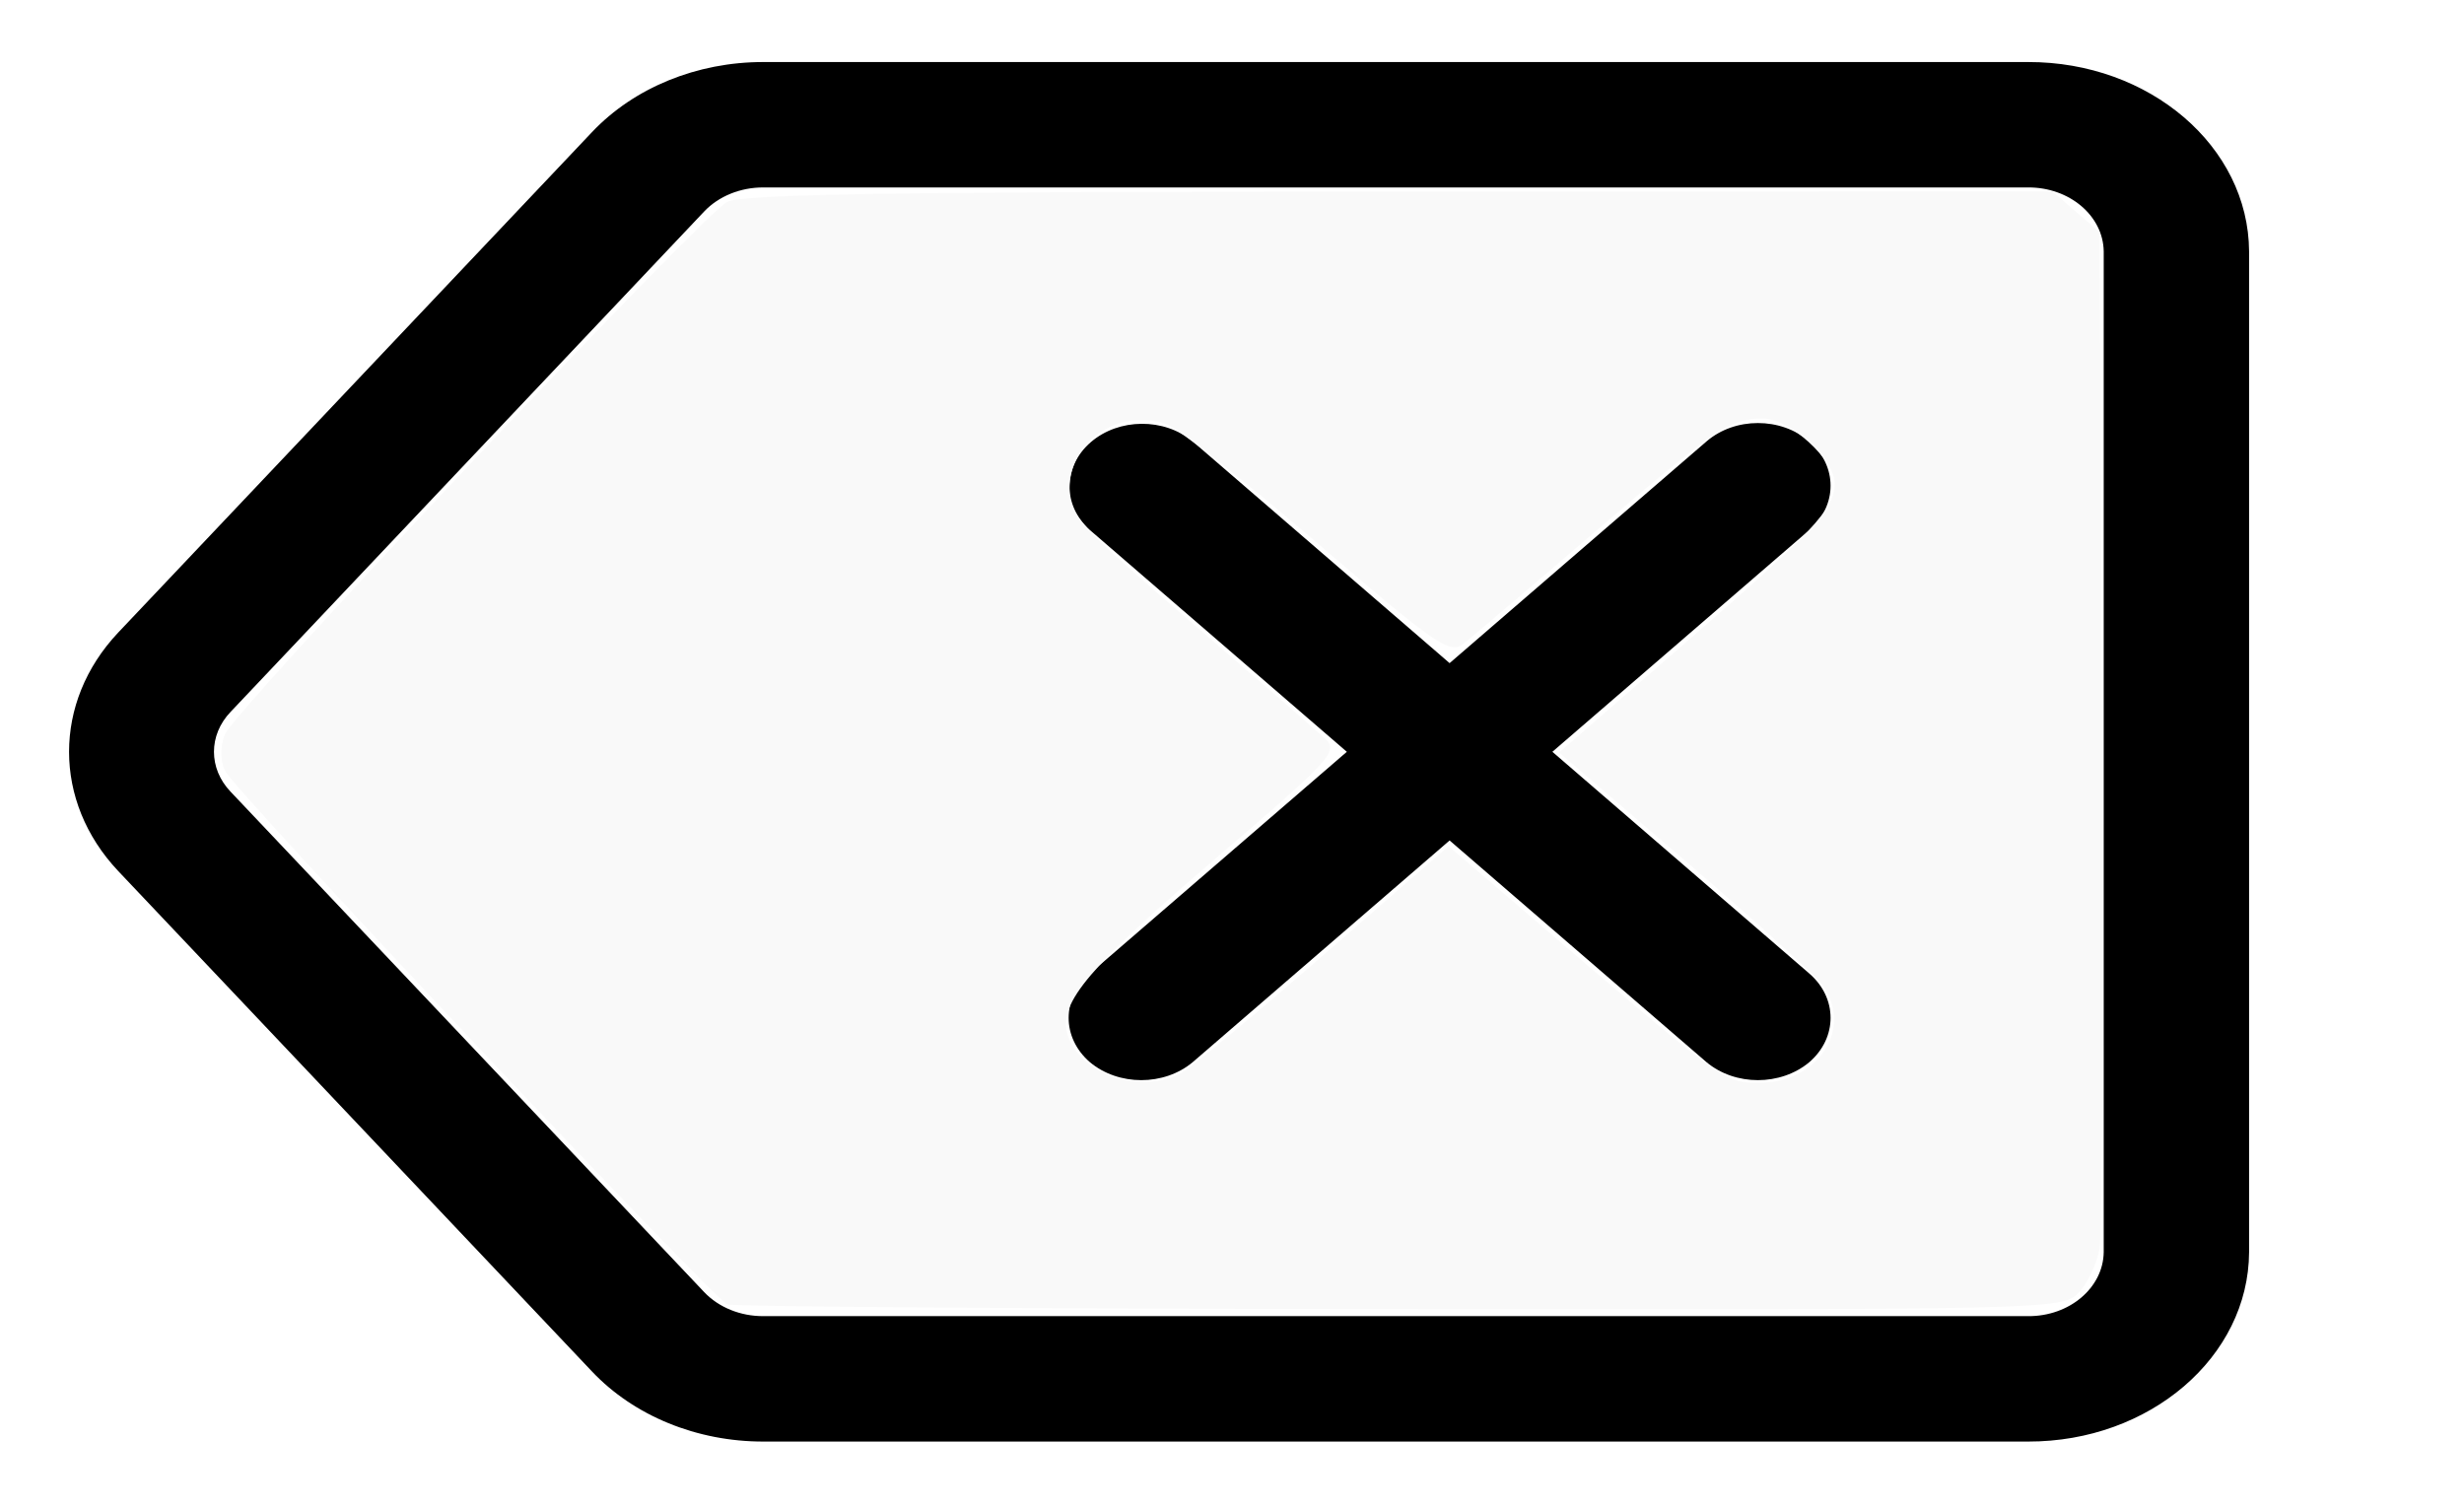
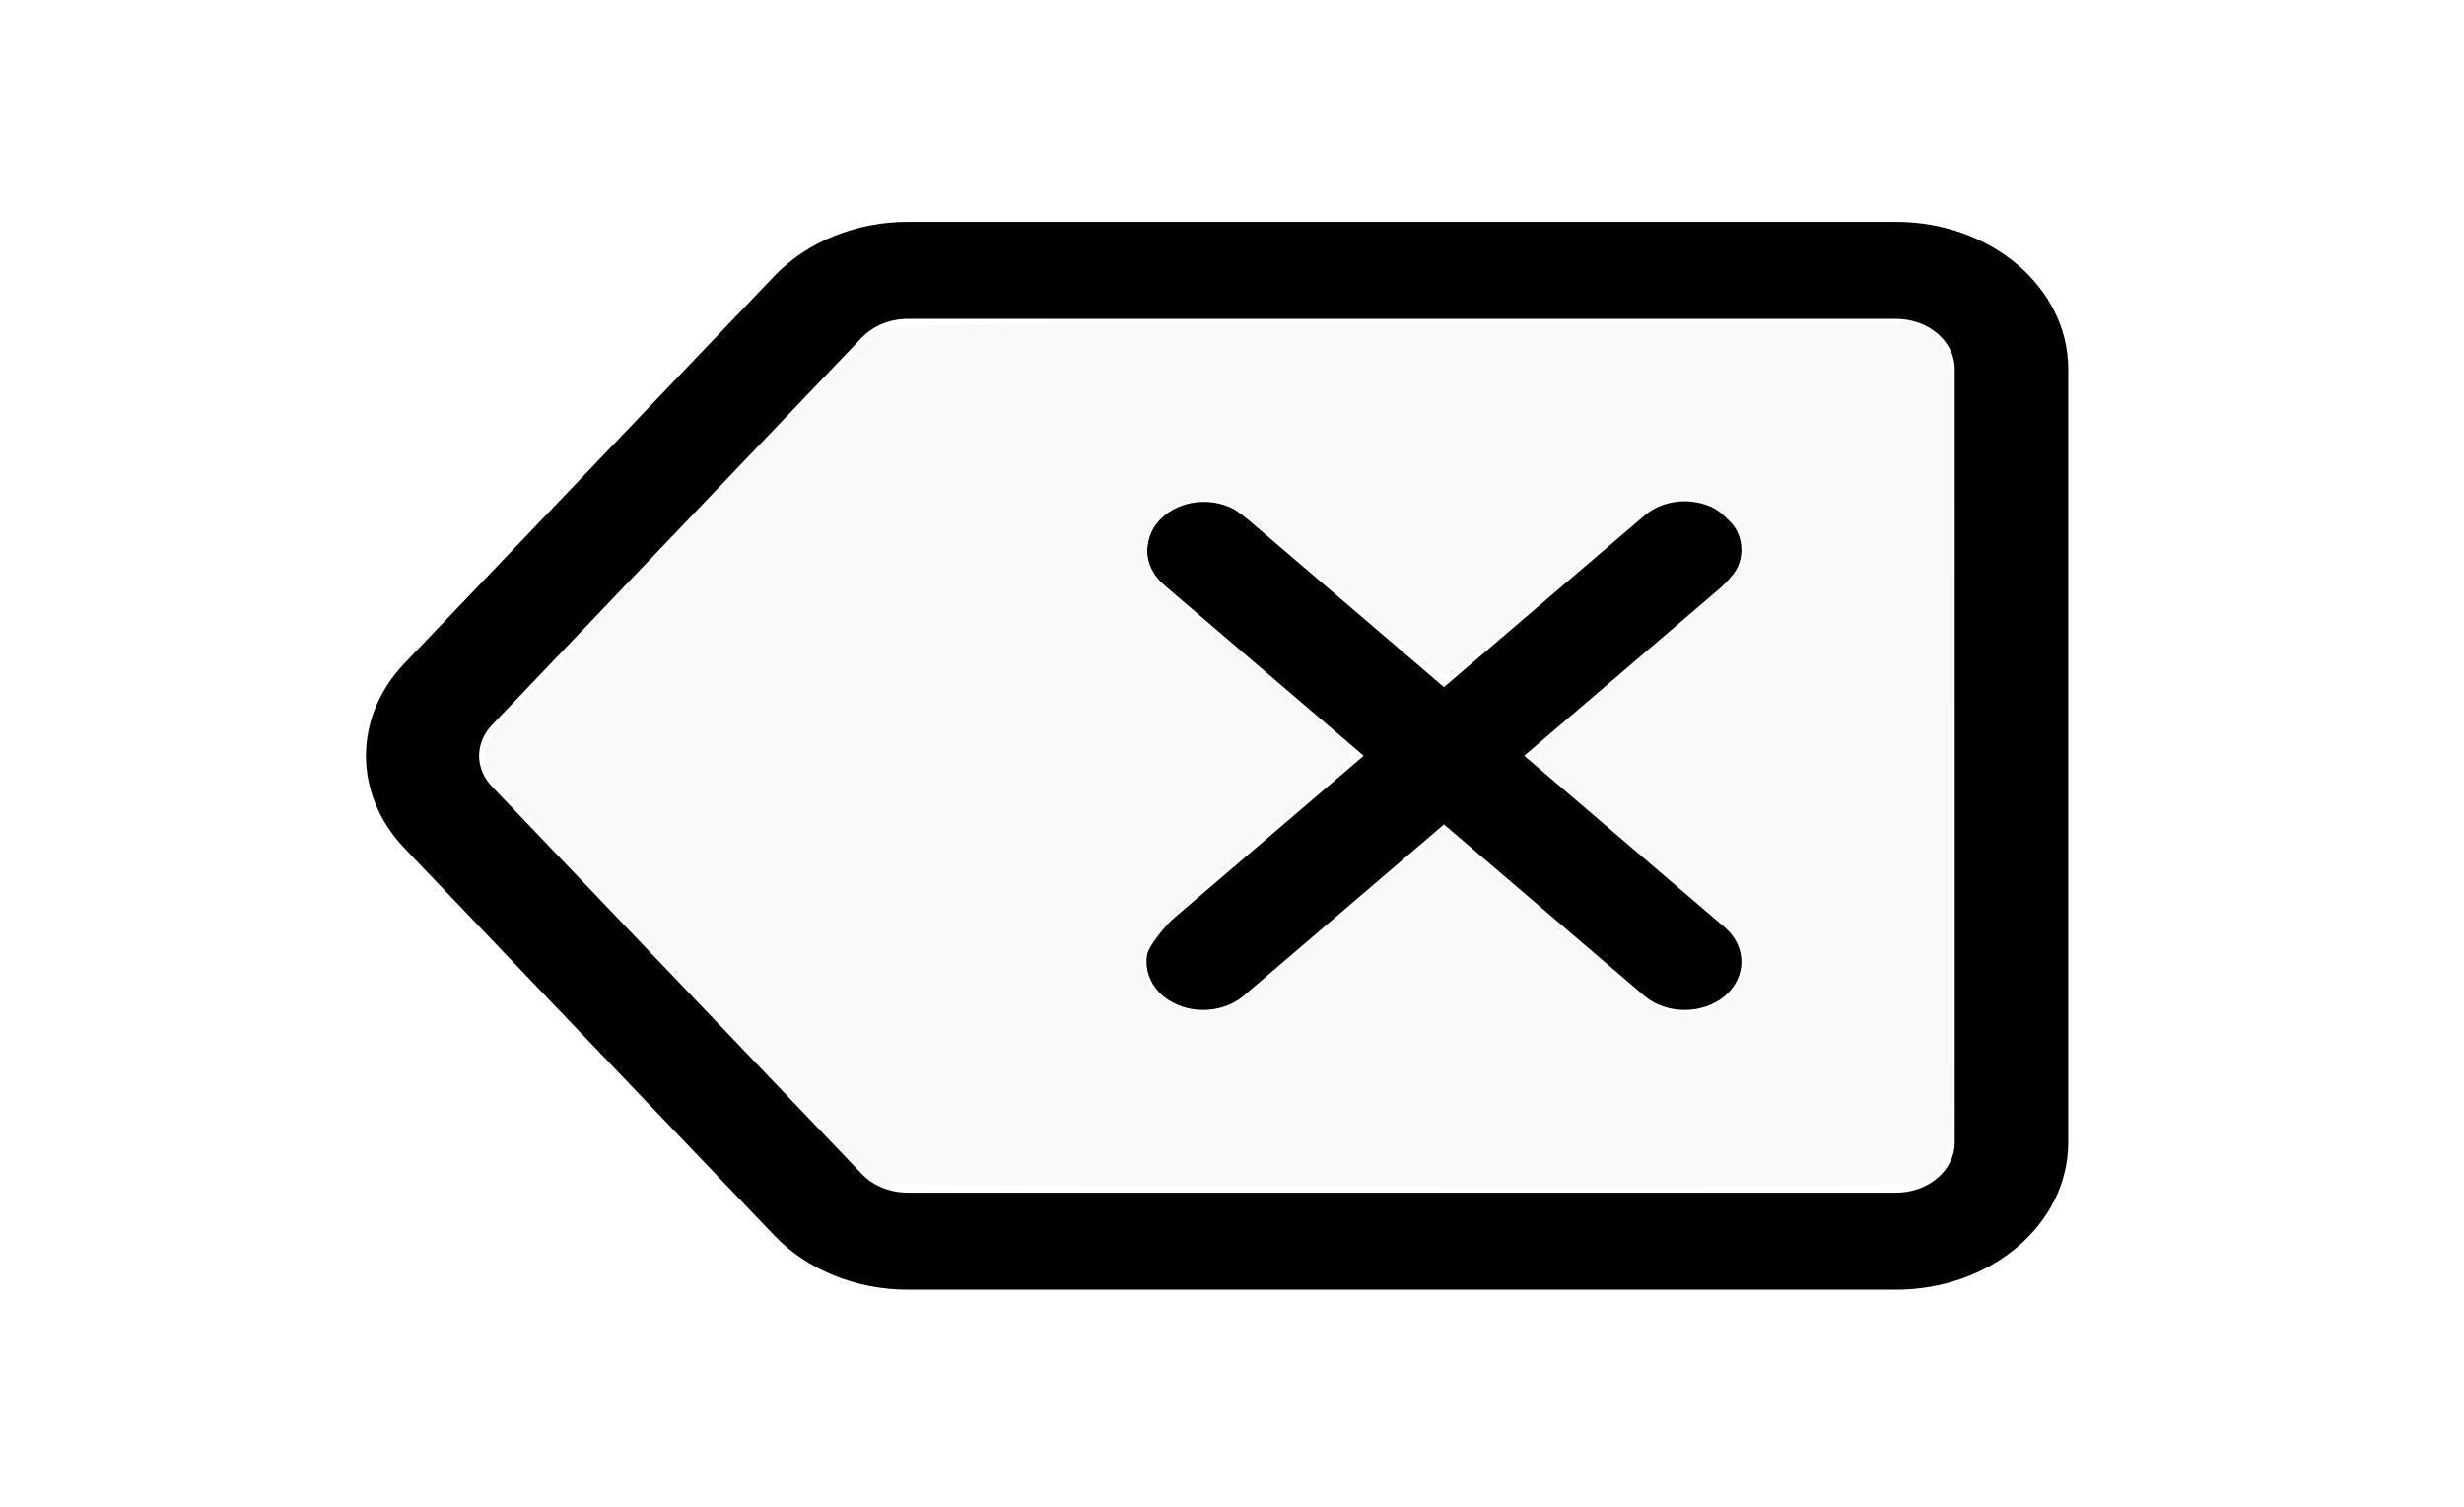
<svg xmlns="http://www.w3.org/2000/svg" width="296" height="181" viewBox="0 0 210 297" version="1.1" id="svg83">
  <defs id="defs77" />
  <g id="layer1" />
-   <g id="g3796" transform="matrix(14.32659,0,0,12.36028,-138.6379,-12.49188)">
+   <g id="g3796" transform="matrix(11.18688,0,0,9.568412,-76.95573,24.58514)">
    <path d="m 27.958,2 h -17.4 A 3.037,3.037 0 0 0 8.2,3.118 L 1.68,11.1 a 3.012,3.012 0 0 0 0,3.8 L 8.2,22.882 A 3.037,3.037 0 0 0 10.559,24 h 17.4 A 3.034,3.034 0 0 0 31,20.98 V 5.02 A 3.034,3.034 0 0 0 27.958,2 Z M 29,20.98 A 1.033,1.033 0 0 1 27.958,22 h -17.4 A 1.046,1.046 0 0 1 9.744,21.617 l -6.516,-7.98 a 1,1 0 0 1 0,-1.274 L 9.744,4.383 A 1.046,1.046 0 0 1 10.559,4 h 17.4 A 1.033,1.033 0 0 1 29,5.02 Z" id="svg_1" />
    <path d="m 24.949,8.05 a 1,1 0 0 0 -1.414,0 L 20,11.586 16.465,8.05 A 1,1 0 0 0 15.051,9.464 L 18.586,13 15.051,16.536 a 1,1 0 0 0 0,1.414 1.016,1.016 0 0 0 1.414,0 L 20,14.414 23.535,17.95 a 1.016,1.016 0 0 0 1.414,0 1,1 0 0 0 0,-1.414 L 21.414,13 24.949,9.464 a 1,1 0 0 0 0,-1.414 z" id="svg_2" />
    <text y="44" font-size="5px" font-weight="bold" id="svg_3" x="0" style="font-weight:bold;font-size:5px;font-family:'Helvetica Neue', Helvetica, Arial-Unicode, Arial, Sans-serif;fill:#000000">Created by iconpixel</text>
    <text y="49" font-size="5px" font-weight="bold" id="svg_4" x="0" style="font-weight:bold;font-size:5px;font-family:'Helvetica Neue', Helvetica, Arial-Unicode, Arial, Sans-serif;fill:#000000">from the Noun Project</text>
  </g>
-   <path style="fill:#f9f9f9;stroke-width:1.01" d="M 87.378,156.698 C 85.582,155.966 28.104,94.904 27.026,92.583 c -0.573,-1.233 -0.573,-2.927 0,-4.377 1.116,-2.823 57.062,-62.139 60.303,-63.936 1.732,-0.96 20.359,-1.251 80.734,-1.263 l 78.483,-0.015 2.834,2.437 2.834,2.437 0.297,59.434 c 0.163,32.689 0.024,60.937 -0.309,62.774 -0.333,1.837 -1.489,4.223 -2.57,5.303 -1.913,1.913 -4.016,1.962 -81.513,1.884 -43.752,-0.044 -80.086,-0.298 -80.742,-0.566 z M 141.869,128.916 c 1.184,-0.634 8.903,-7.03 17.151,-14.213 l 14.998,-13.06 8.612,7.394 c 24.749,21.249 24.452,21.032 28.762,21.032 7.018,0 11.227,-6.476 7.586,-11.674 -0.779,-1.112 -8.227,-7.867 -16.552,-15.011 l -15.135,-12.989 14.999,-13.02 c 15.63,-13.568 18.105,-16.211 18.105,-19.328 0,-2.82 -5.466,-7.779 -8.575,-7.779 -3.99,0 -5.861,1.268 -20.719,14.045 -7.5,6.45 -14.423,12.339 -15.383,13.088 -1.554,1.212 -3.471,-0.123 -17.429,-12.128 -8.626,-7.419 -16.838,-13.875 -18.248,-14.346 -5.682,-1.897 -11.569,2.076 -11.569,7.808 0,3.141 1.157,4.412 14.395,15.813 7.917,6.818 15.219,13.164 16.227,14.102 1.747,1.625 1.132,2.305 -13.132,14.54 -15.082,12.936 -18.724,17.219 -17.764,20.888 1.268,4.848 8.725,7.488 13.673,4.84 z" id="path3870" transform="matrix(1.640884,0,0,1.640884,-137.8508,0)" />
+   <path style="fill:#f9f9f9;stroke-width:1.289" d="m 35.614,233.301 c -2.3,-0.93 -75.946,-78.493 -77.327,-81.441 -0.734,-1.566 -0.734,-3.719 0,-5.56 1.429,-3.586 73.112,-78.932 77.265,-81.215 2.219,-1.219 26.085,-1.589 103.443,-1.604 l 100.559,-0.019 3.631,3.096 3.631,3.096 0.38,75.497 c 0.209,41.523 0.031,77.405 -0.396,79.738 -0.427,2.333 -1.908,5.364 -3.292,6.737 -2.451,2.43 -5.145,2.492 -104.442,2.393 -56.059,-0.056 -102.613,-0.379 -103.453,-0.719 z M 105.433,198.012 c 1.518,-0.805 11.407,-8.93 21.976,-18.054 l 19.216,-16.59 11.035,9.393 c 31.711,26.992 31.329,26.715 36.852,26.715 8.993,0 14.384,-8.226 9.72,-14.829 -0.998,-1.413 -10.541,-9.993 -21.207,-19.068 l -19.393,-16.5 19.217,-16.539 c 20.026,-17.235 23.197,-20.592 23.197,-24.552 0,-3.583 -7.003,-9.881 -10.987,-9.881 -5.112,0 -7.51,1.611 -26.547,17.841 -9.61,8.193 -18.479,15.674 -19.709,16.625 -1.99,1.539 -4.447,-0.156 -22.332,-15.406 -11.052,-9.424 -21.574,-17.625 -23.381,-18.223 -7.281,-2.41 -14.823,2.637 -14.823,9.918 0,3.99 1.482,5.605 18.444,20.087 10.144,8.661 19.5,16.722 20.791,17.913 2.238,2.064 1.451,2.928 -16.826,18.469 -19.324,16.432 -23.991,21.872 -22.761,26.533 1.624,6.158 11.179,9.511 17.519,6.148 z" id="path3870" />
</svg>
